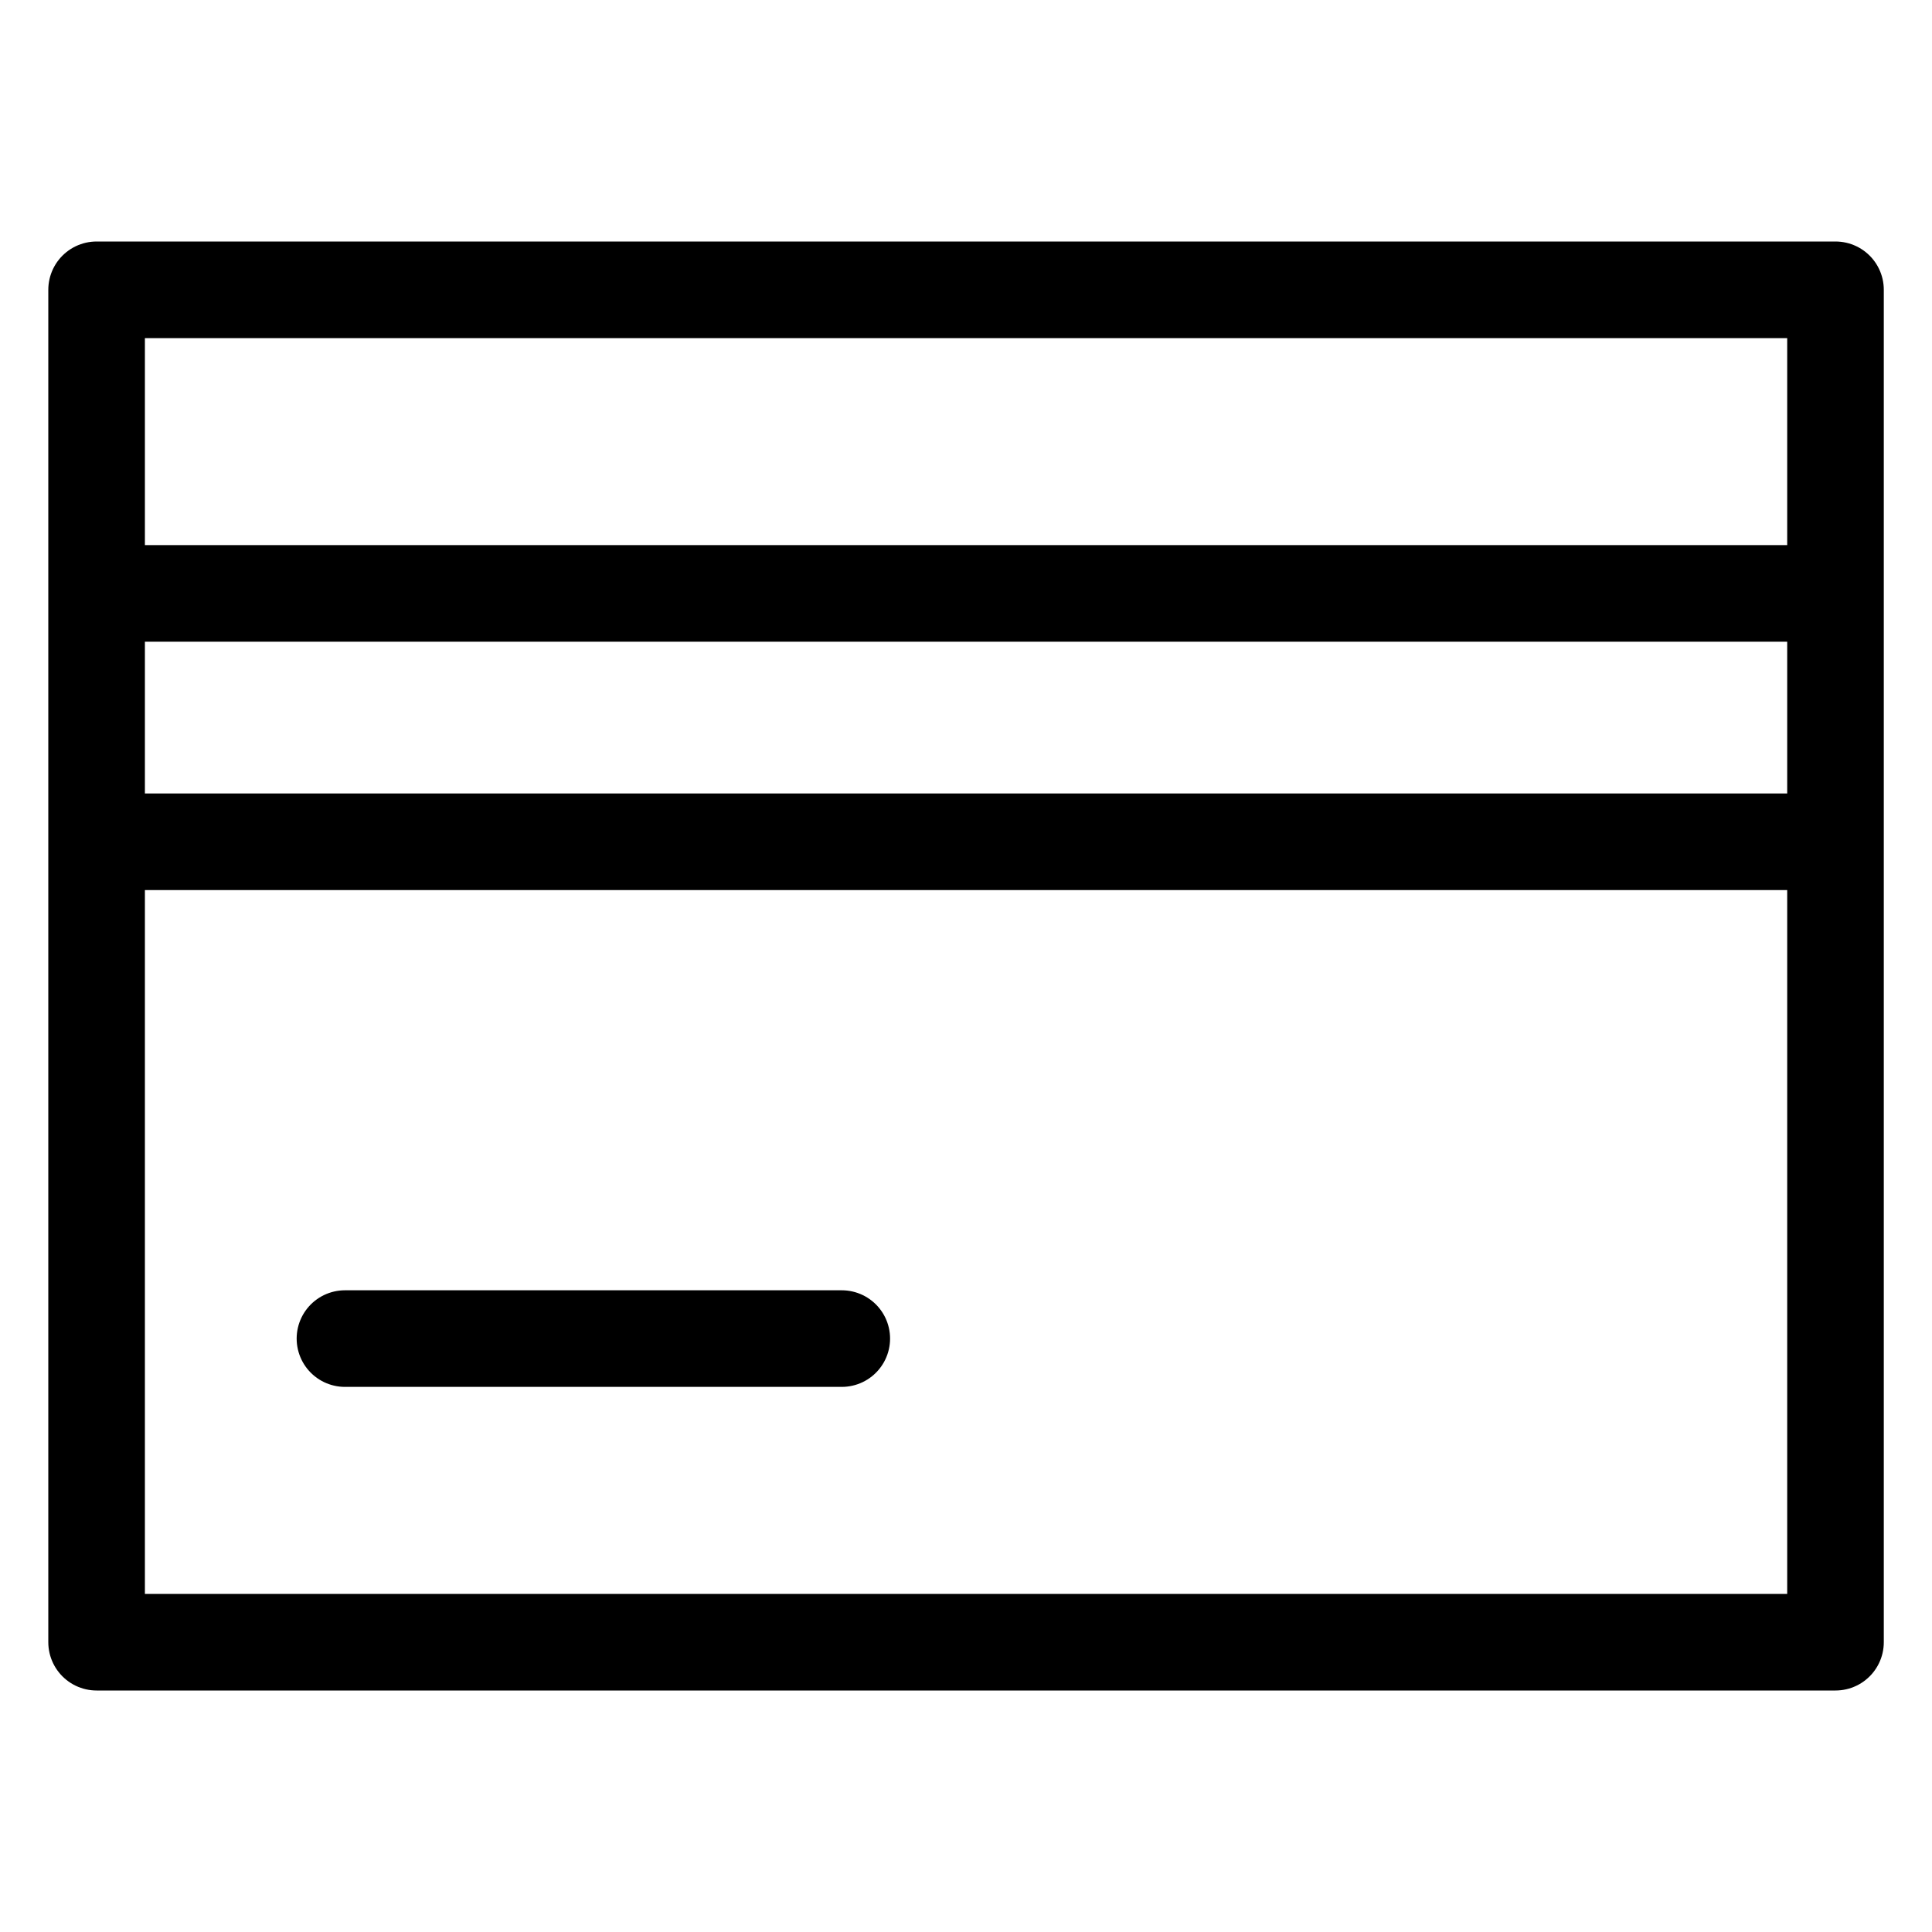
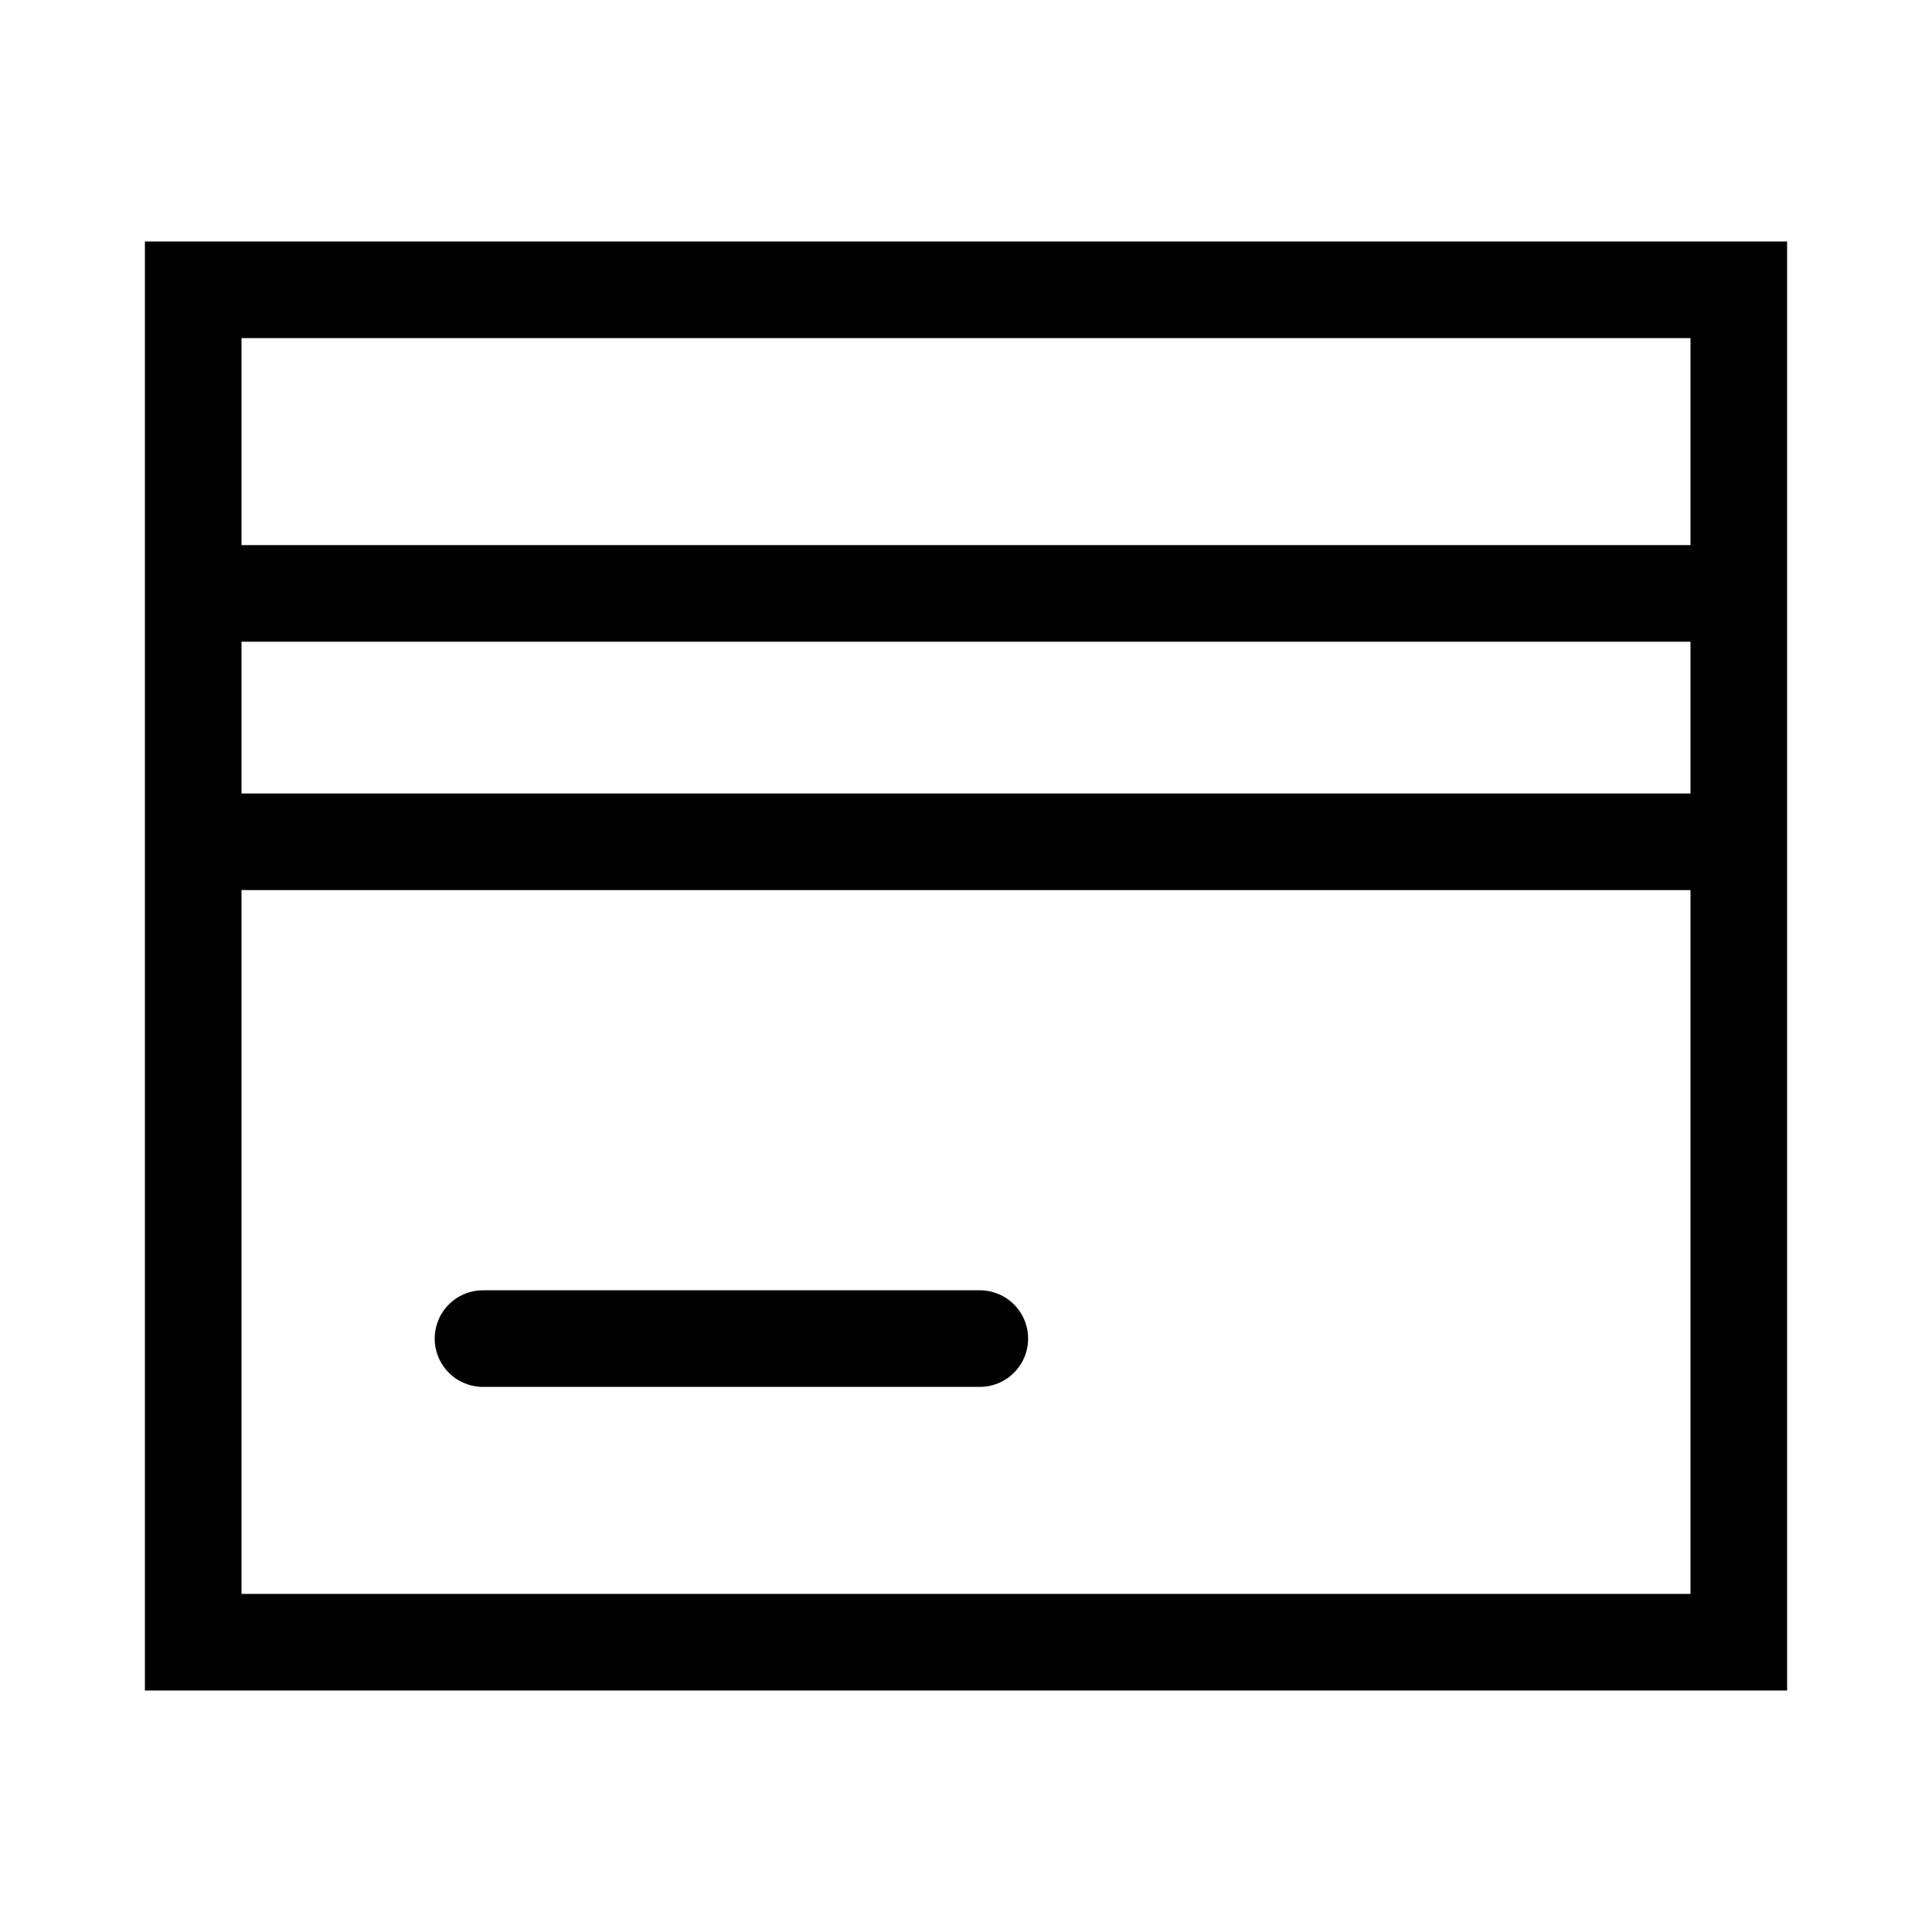
<svg xmlns="http://www.w3.org/2000/svg" id="svg836" version="1.1" viewBox="0 0 20 20" height="20" width="20">
  <defs id="defs830" />
-   <rect style="fill:none;fill-opacity:0.529;stroke:#000000;stroke-width:1;stroke-linecap:round;stroke-linejoin:round" id="rect835" width="18.001" height="14" x="1" y="3" />
-   <path style="fill:none;stroke:#000000;stroke-width:1px;stroke-linecap:butt;stroke-linejoin:miter;stroke-opacity:1" d="M 1,6.143 H 19" id="path837" />
-   <path style="fill:none;stroke:#000000;stroke-width:1px;stroke-linecap:butt;stroke-linejoin:miter;stroke-opacity:1" d="M 1,8.714 H 19" id="path839" />
-   <path style="fill:none;stroke:#000000;stroke-width:1px;stroke-linecap:round;stroke-linejoin:round;stroke-opacity:1" d="M 3.571,13.857 H 8.714" id="path841" />
+   <path id="path839" style="fill:none;stroke:#000000;stroke-width:1px;stroke-linecap:butt;stroke-linejoin:miter;stroke-opacity:1" d="M 2,8.714 H 18 M 2,6.143 H 18 M 2,3 H 18 V 17 H 2 Z" />
+   <path style="fill:none;stroke:#000000;stroke-width:1px;stroke-linecap:round;stroke-linejoin:round;stroke-opacity:1" d="m 5,13.857 h 5.143" id="path841" />
</svg>
